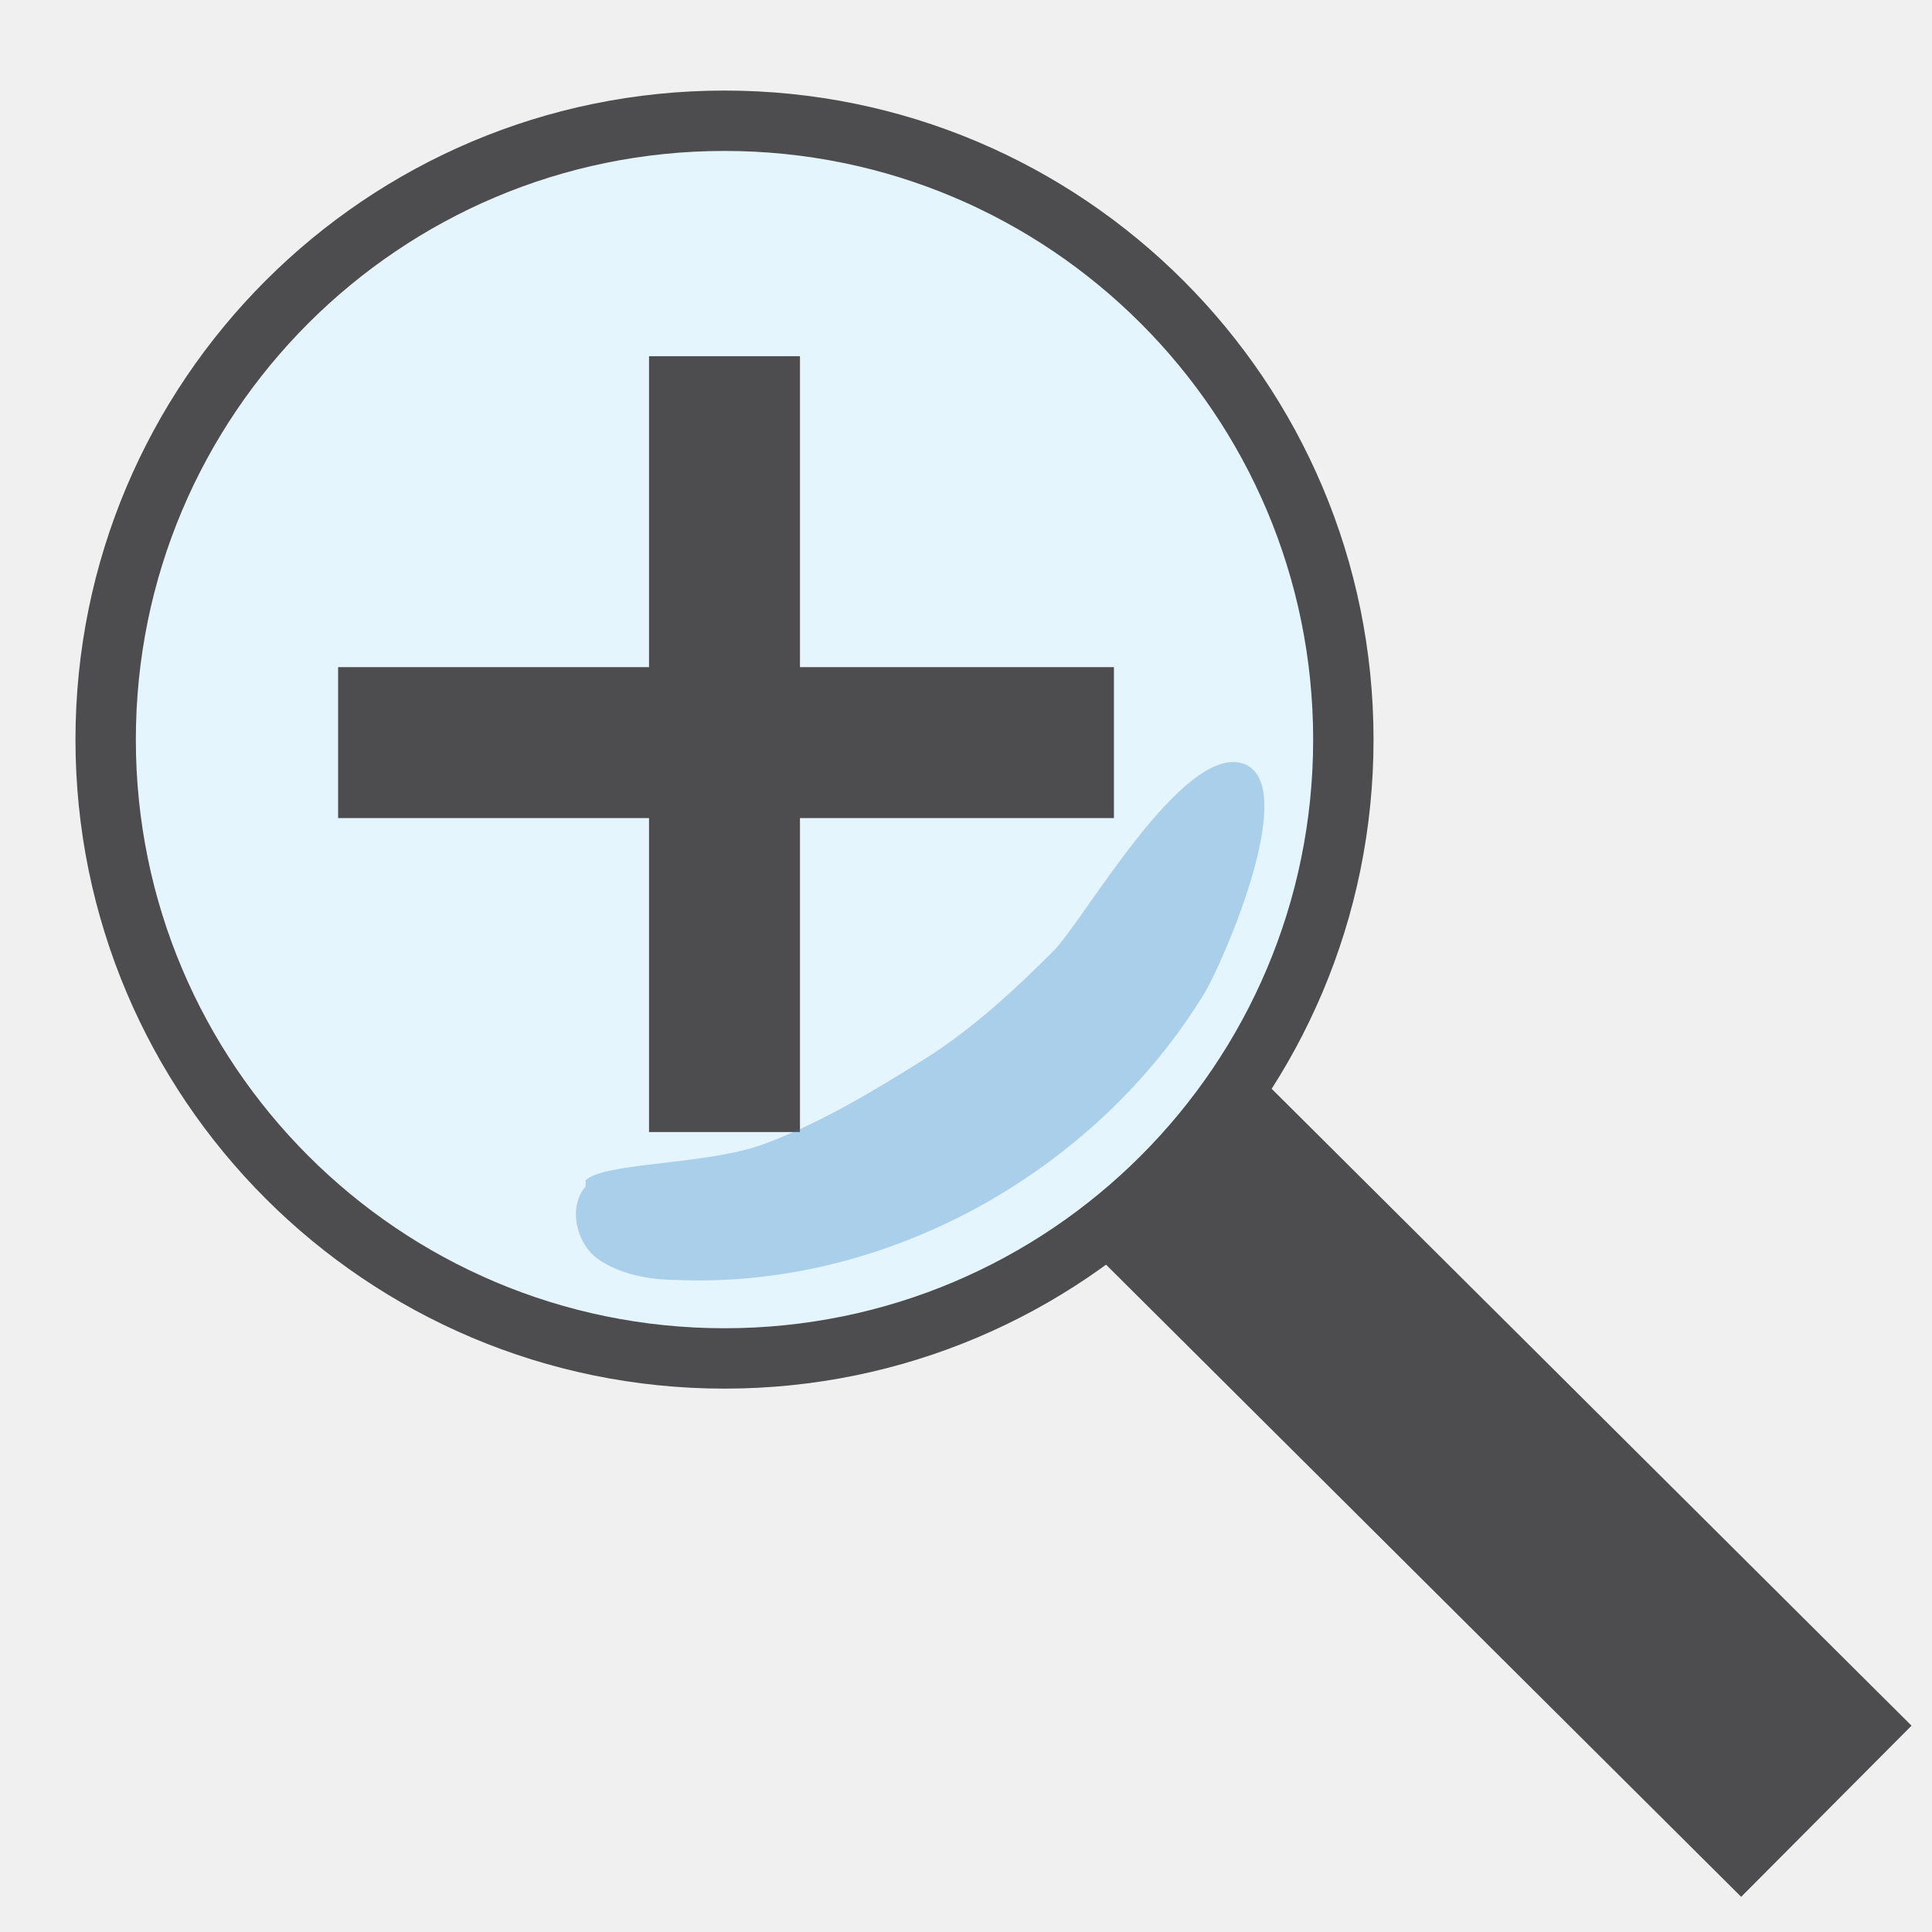
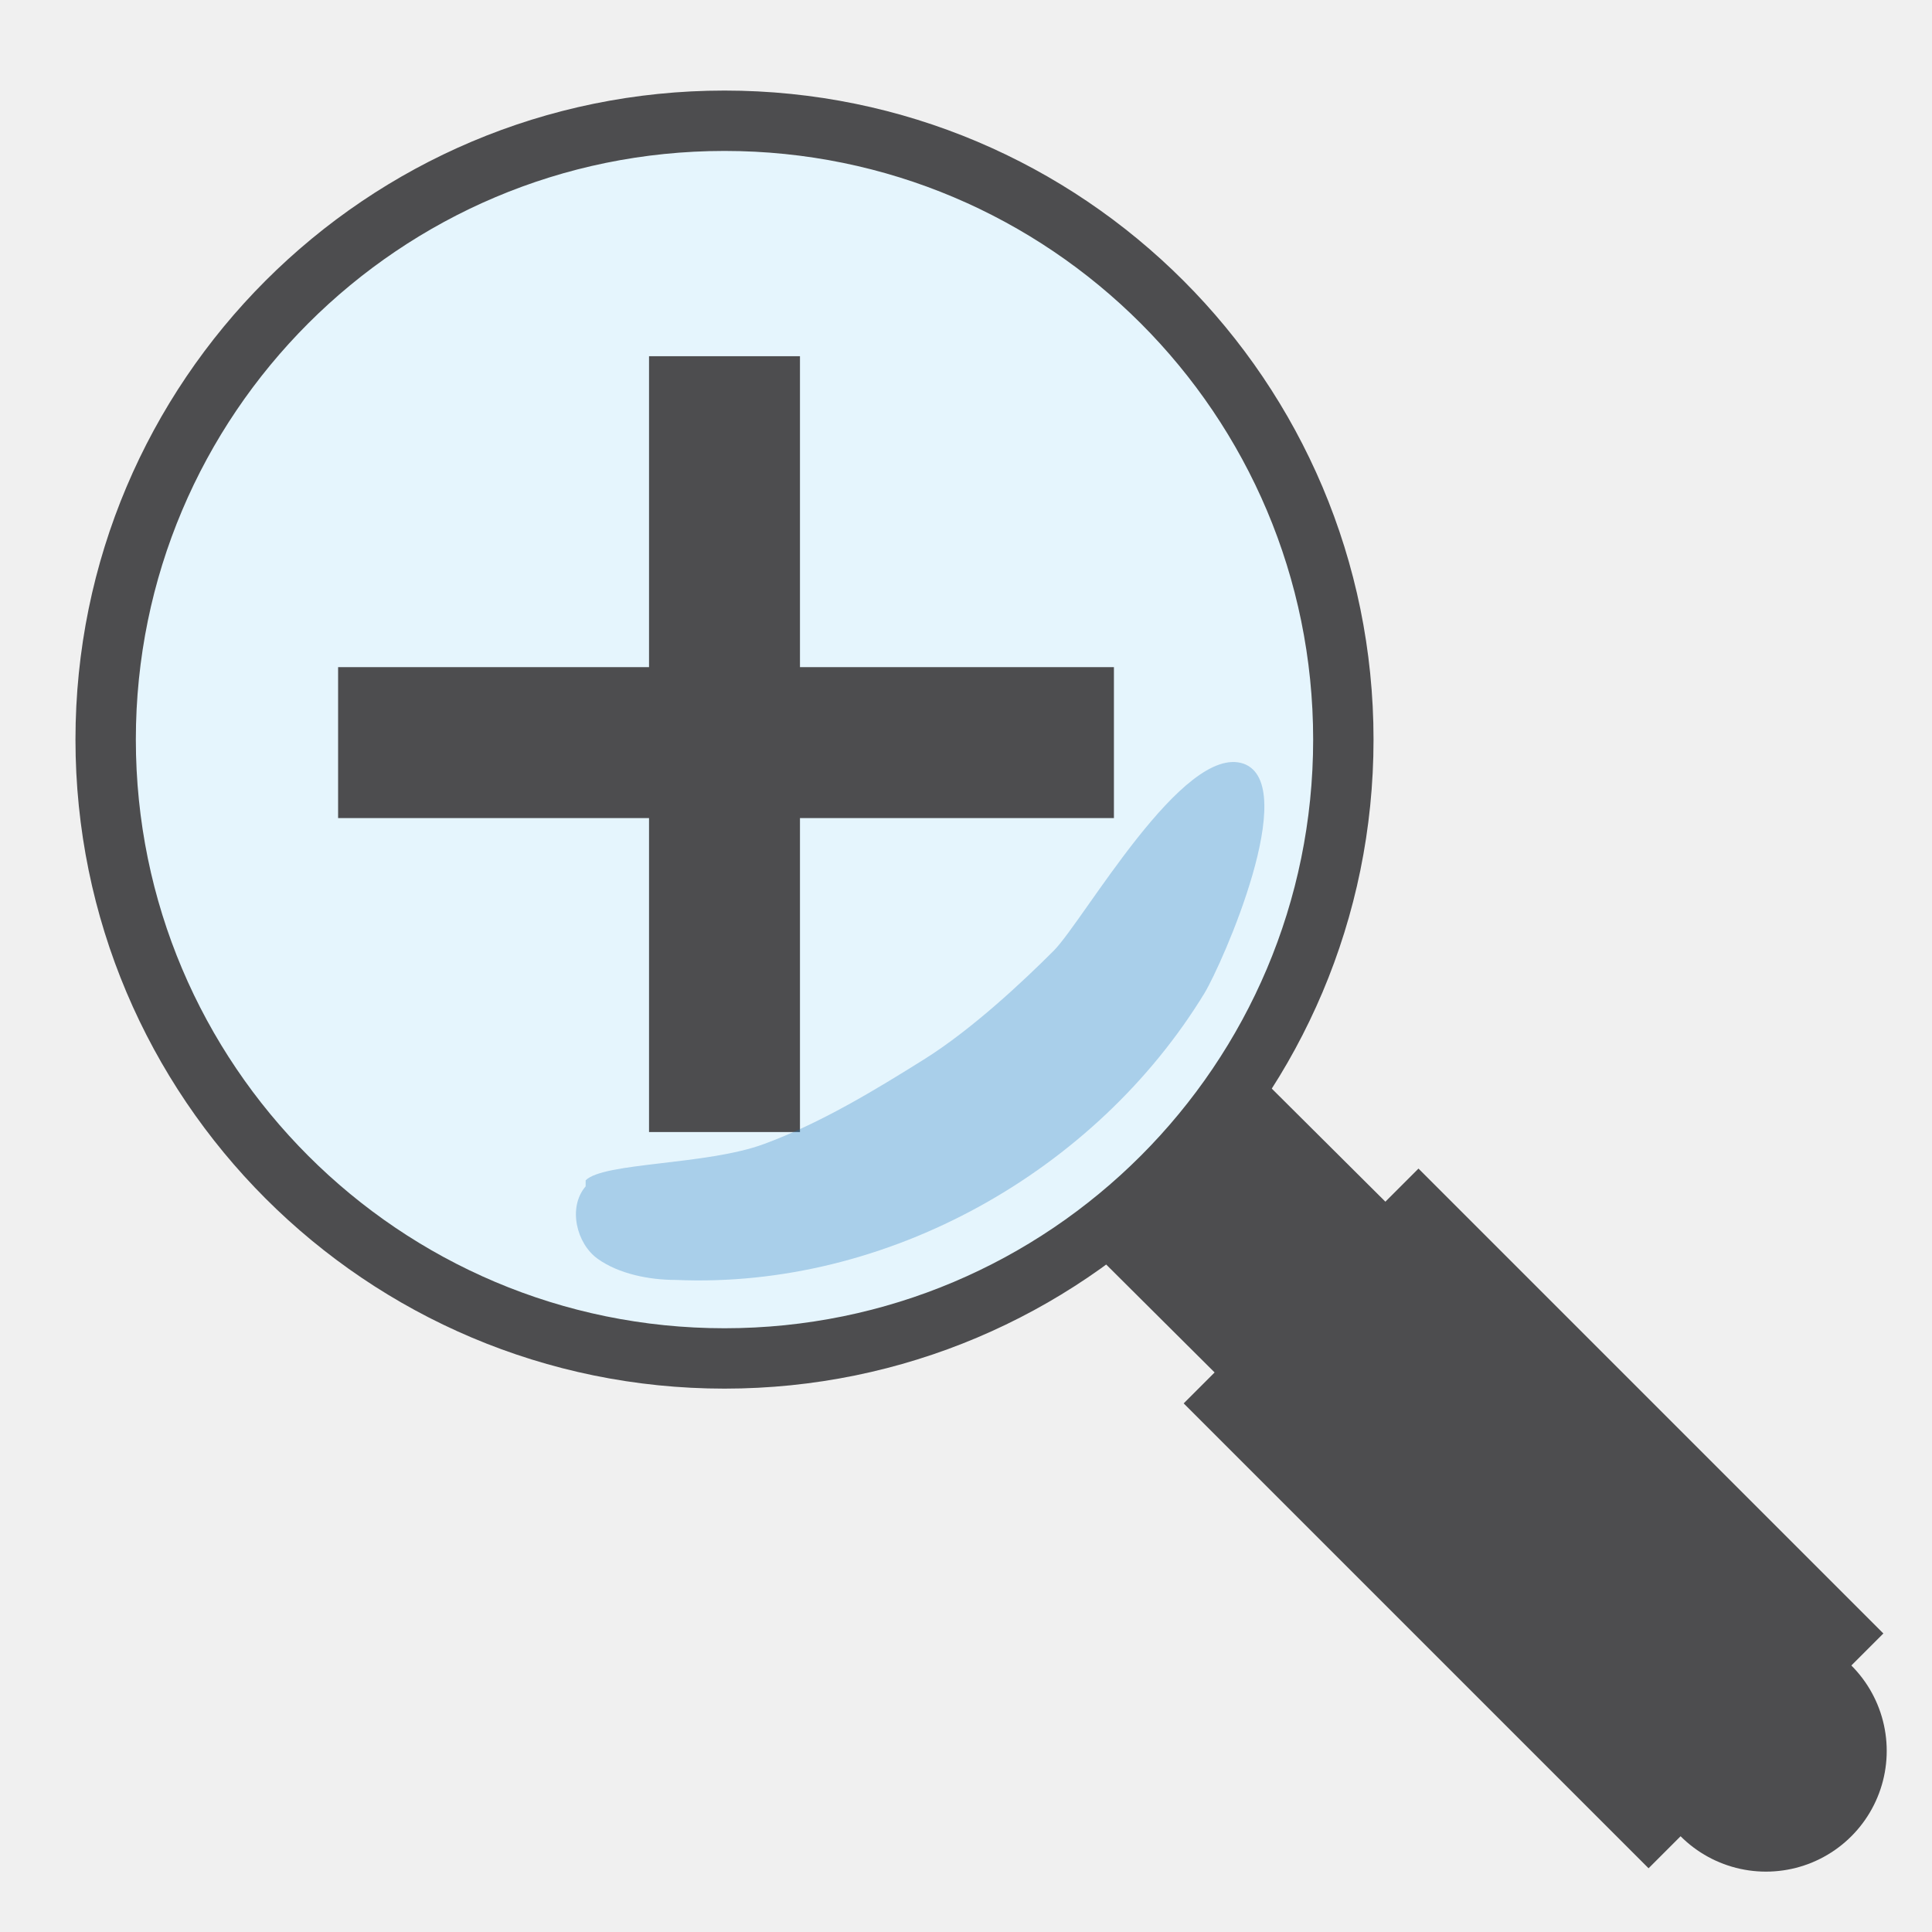
- <svg xmlns="http://www.w3.org/2000/svg" id="Layer_1" data-name="Layer 1" version="1.1" viewBox="0 0 64 64">
+ <svg xmlns="http://www.w3.org/2000/svg" id="Layer_1" version="1.1" viewBox="0 0 64 64">
  <defs>
    <style>
-       .cls-1 {
-         fill: #1c75bc;
-         opacity: .3;
-         stroke-width: 0px;
+       .st0 {
+         stroke-linecap: round;
+         stroke-width: 8px;
      }

-       .cls-2 {
-         stroke-width: 5px;
-       }
- 
-       .cls-2, .cls-3, .cls-4, .cls-5 {
+       .st0, .st1, .st2, .st3 {
+         stroke: #4d4d4f;
        stroke-miterlimit: 10;
      }

-       .cls-2, .cls-3, .cls-5 {
-         stroke: #4d4d4f;
+       .st0, .st2, .st3 {
+         fill: none;
      }

-       .cls-2, .cls-5 {
-         fill: #fff;
-       }
- 
-       .cls-3 {
+       .st1 {
        fill: #e5f5fd;
        stroke-width: 2px;
      }

-       .cls-4 {
-         fill: none;
-         stroke: #fff;
-         stroke-width: 3px;
+       .st4 {
+         fill: #1c75bc;
+         isolation: isolate;
+         opacity: .3;
      }

-       .cls-5 {
-         stroke-width: 8px;
+       .st2 {
+         stroke-width: 5px;
+       }
+ 
+       .st3 {
+         stroke-width: 11px;
      }
    </style>
  </defs>
-   <circle class="cls-3" cx="24" cy="24.5" r="20.5" />
-   <line class="cls-4" x1="44" y1="43.8" x2="57.2" y2="57" />
-   <line class="cls-5" x1="60.5" y1="60" x2="39" y2="38.6" />
-   <line class="cls-2" x1="24" y1="11.8" x2="24" y2="37.5" />
-   <line class="cls-2" x1="11.2" y1="24.6" x2="36.9" y2="24.6" />
-   <path class="cls-1" d="M19.4,39.3c-.6.7-.3,1.9.4,2.4s1.7.7,2.6.7c7,.3,13.9-3.6,17.5-9.5.6-1,3.2-6.9,1.3-7.6-2-.7-5.3,5.2-6.3,6.2-1.3,1.3-2.7,2.6-4.3,3.6s-3.4,2.1-5.3,2.8-5.3.6-5.9,1.2Z" />
+   <line class="st0" x1="58.5" y1="58" x2="37" y2="36.6" />
+   <line class="st3" x1="58.5" y1="58" x2="43.1" y2="42.6" />
+   <circle class="st1" cx="24" cy="24.5" r="20.5" />
+   <line class="st2" x1="24" y1="11.8" x2="24" y2="37.5" />
+   <line class="st2" x1="11.2" y1="24.6" x2="36.9" y2="24.6" />
+   <path class="st4" d="M19.4,39.3c-.6.7-.3,1.9.4,2.4s1.7.7,2.6.7c7,.3,13.9-3.6,17.5-9.5.6-1,3.2-6.9,1.3-7.6-2-.7-5.3,5.2-6.3,6.2s-2.7,2.6-4.3,3.6-3.4,2.1-5.3,2.8-5.3.6-5.9,1.2v.2Z" />
</svg>
